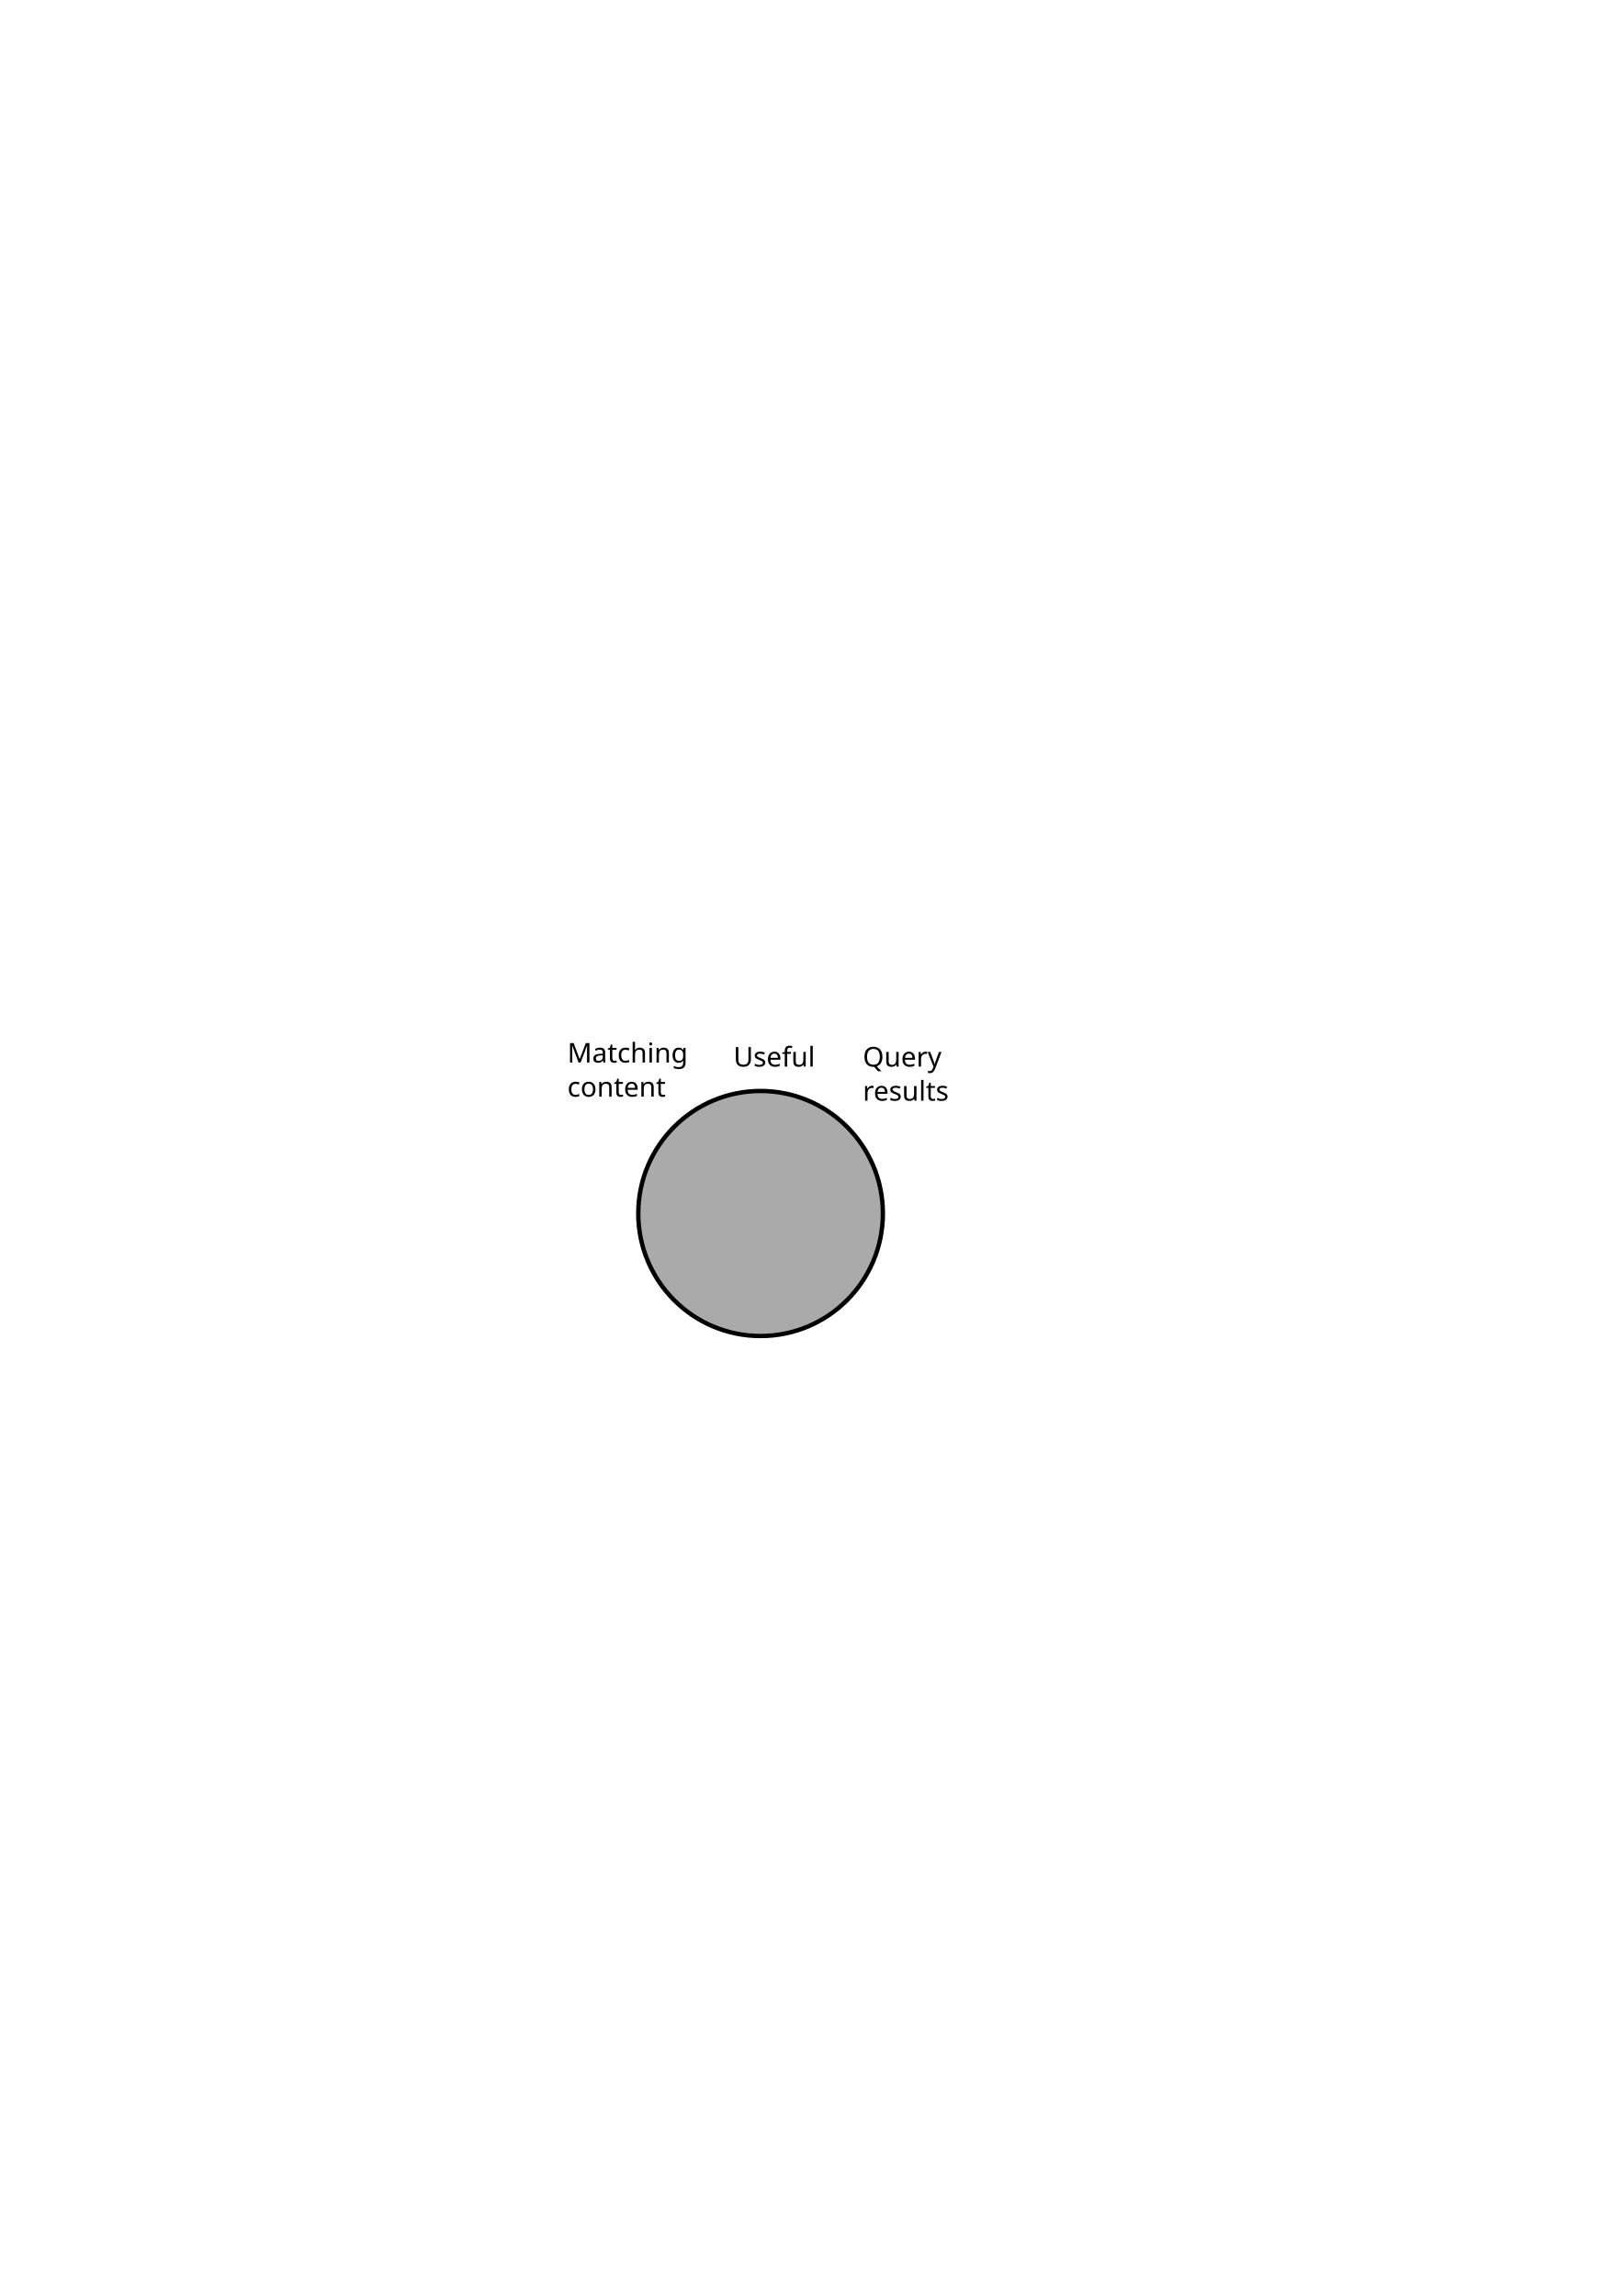
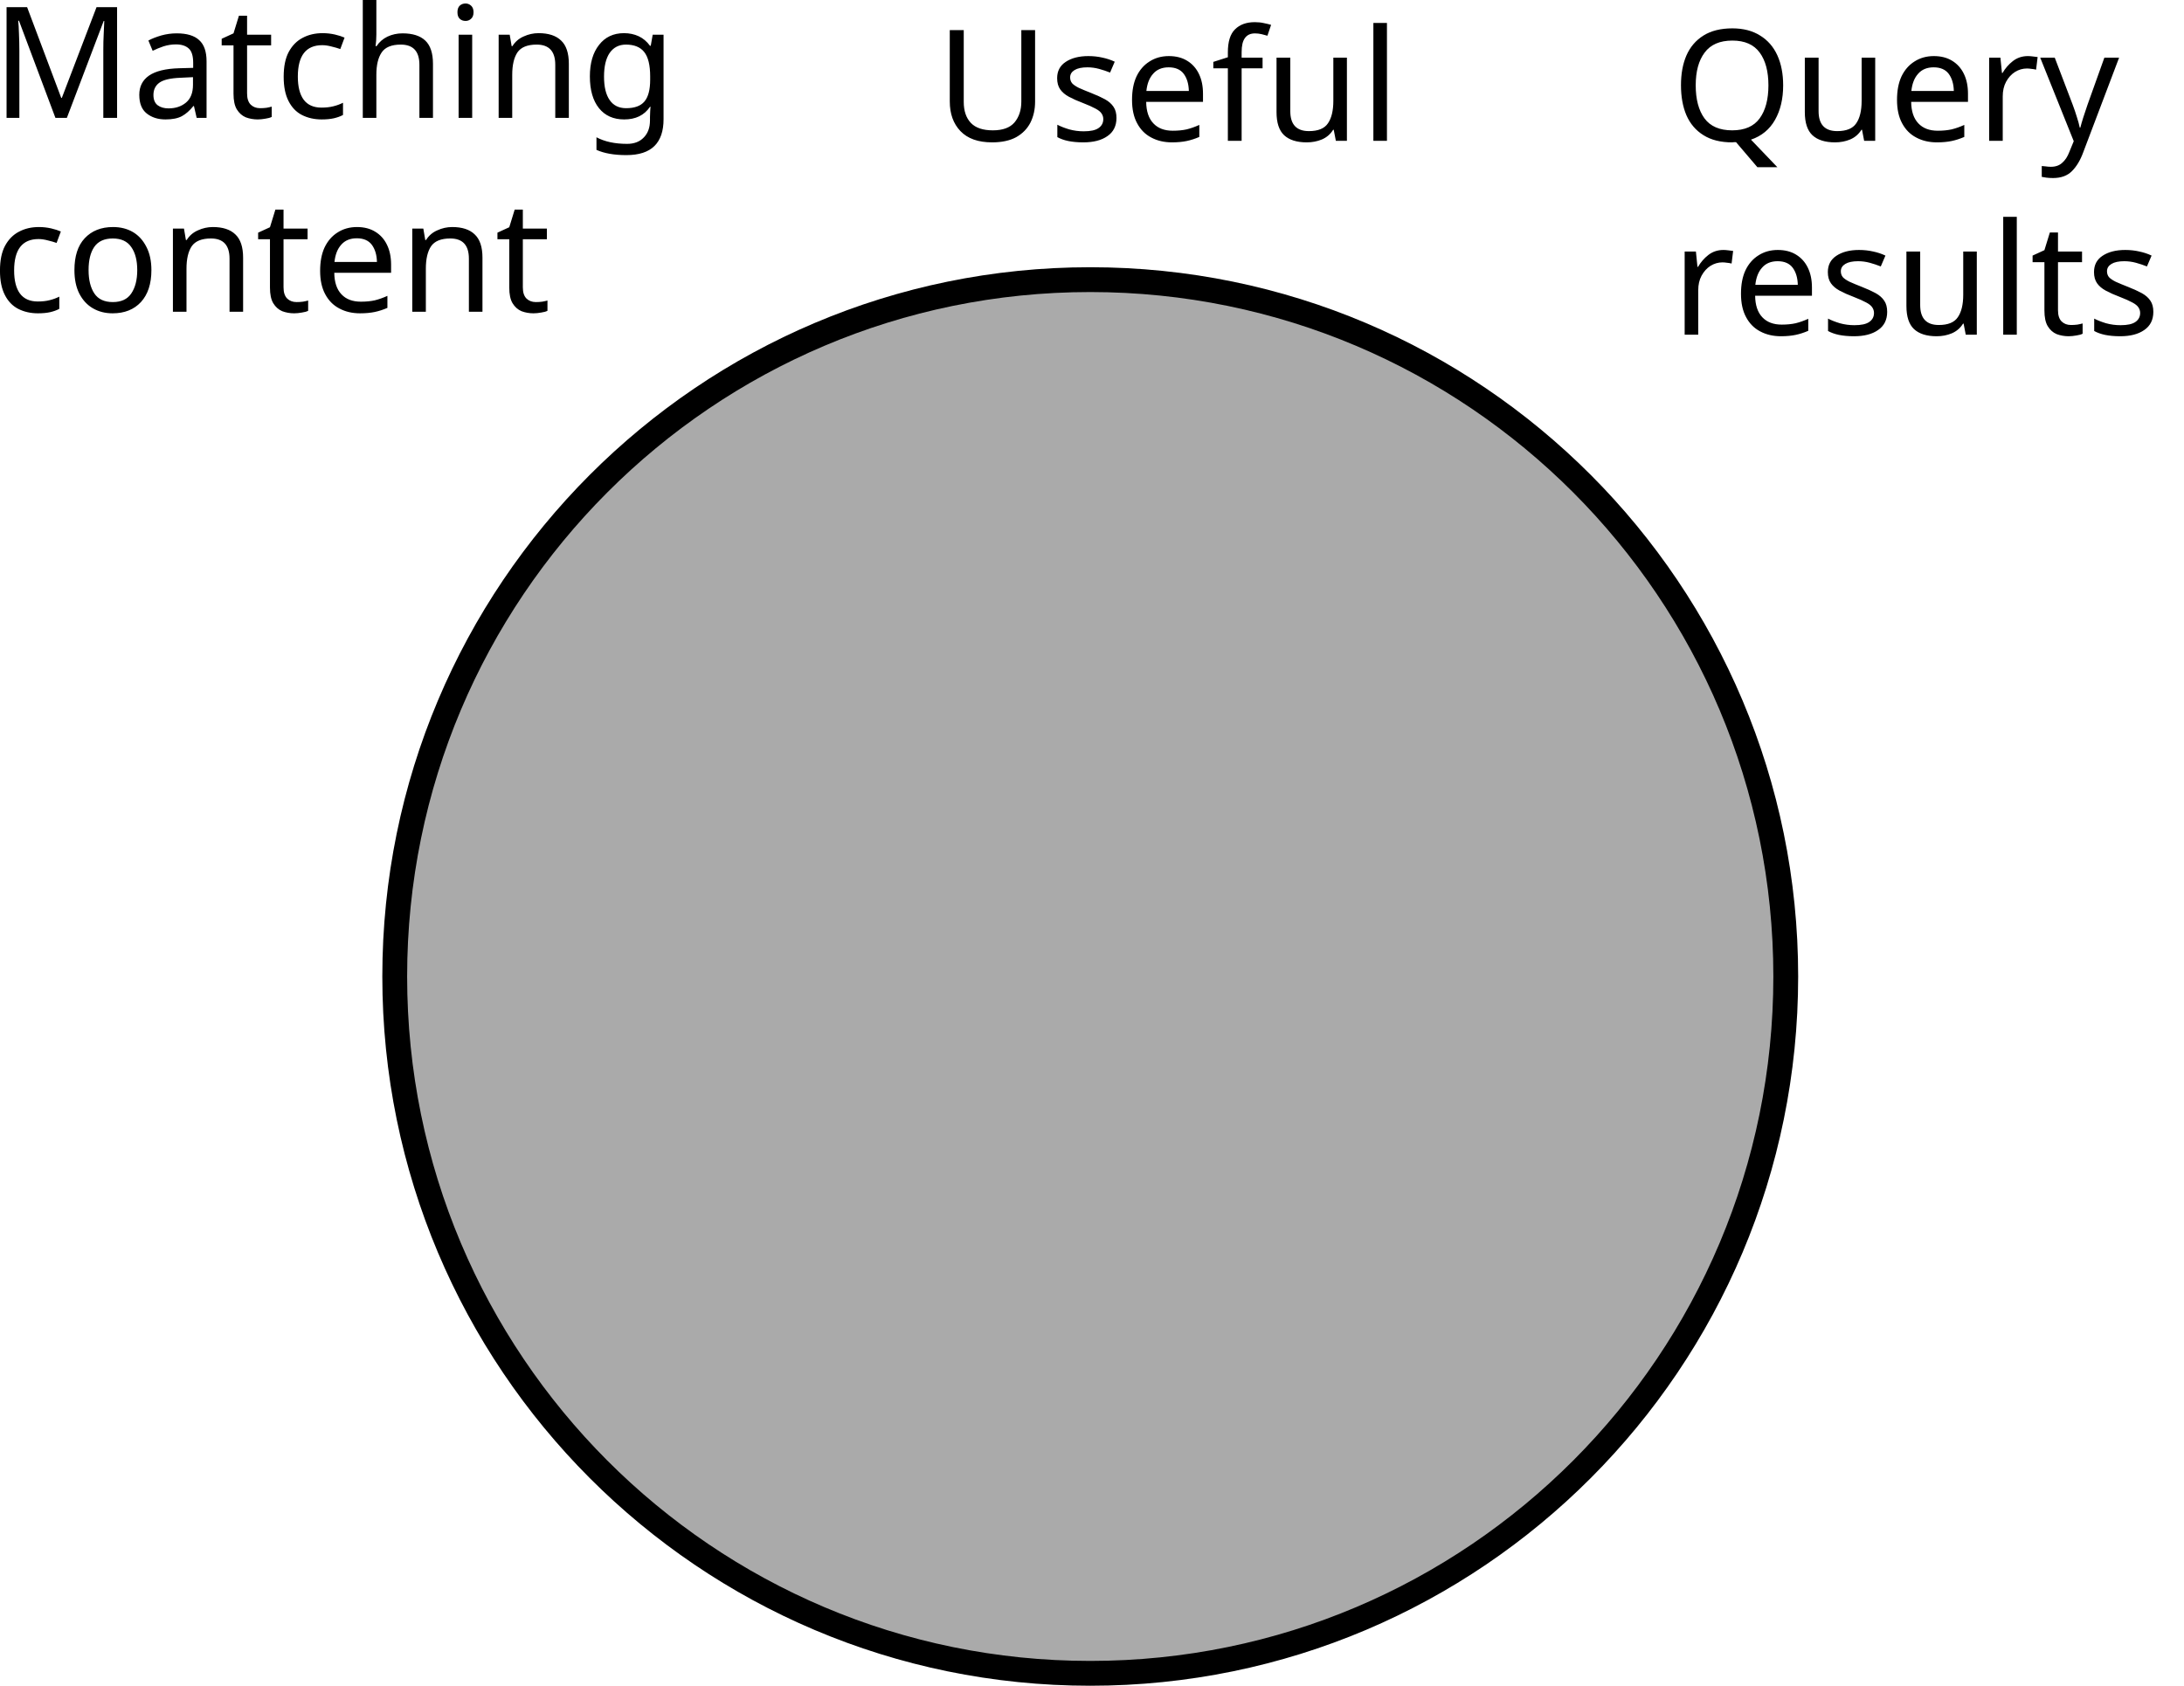
- <svg xmlns="http://www.w3.org/2000/svg" width="210mm" height="297mm" viewBox="0 0 744.094 1052.362" id="svg2" version="1.1">
+ <svg xmlns="http://www.w3.org/2000/svg" width="49.672mm" height="38.341mm" viewBox="0 0 176.004 135.854" id="svg2" version="1.1">
  <defs id="defs4" />
-   <g id="layer1">
+   <g id="layer1" transform="translate(-260.6897,-477.508)">
    <path style="opacity:1;fill:#aaaaaa;fill-opacity:1;stroke:#000000;stroke-width:2;stroke-miterlimit:4;stroke-dasharray:none;stroke-opacity:1" d="m 404.6,556.203 a 56.05,56.159 0 0 1 -56.05,56.159 56.05,56.159 0 0 1 -56.05,-56.159 56.05,56.159 0 0 1 56.05,-56.159 56.05,56.159 0 0 1 56.05,56.159 z" id="path4136-2" />
    <text xml:space="preserve" style="font-style:normal;font-weight:normal;font-size:40px;line-height:125%;font-family:Sans;letter-spacing:0px;word-spacing:0px;fill:#000000;fill-opacity:1;stroke:none;stroke-width:1px;stroke-linecap:butt;stroke-linejoin:miter;stroke-opacity:1" x="260" y="487.005" id="text4180">
      <tspan x="260" y="487.005" id="tspan4184" style="font-size:12.5px">Matching</tspan>
      <tspan x="260" y="502.63" style="font-size:12.5px" id="tspan4188">content</tspan>
    </text>
    <text xml:space="preserve" style="font-style:normal;font-weight:normal;font-size:40px;line-height:125%;font-family:Sans;letter-spacing:0px;word-spacing:0px;fill:#000000;fill-opacity:1;stroke:none;stroke-width:1px;stroke-linecap:butt;stroke-linejoin:miter;stroke-opacity:1" x="395.392" y="488.853" id="text4180-7">
      <tspan x="395.392" y="488.853" id="tspan4184-8" style="font-size:12.5px">Query</tspan>
      <tspan x="395.392" y="504.478" style="font-size:12.5px" id="tspan4188-8">results</tspan>
    </text>
    <text xml:space="preserve" style="font-style:normal;font-weight:normal;font-size:40px;line-height:125%;font-family:Sans;letter-spacing:0px;word-spacing:0px;fill:#000000;fill-opacity:1;stroke:none;stroke-width:1px;stroke-linecap:butt;stroke-linejoin:miter;stroke-opacity:1" x="336.106" y="488.853" id="text4180-1">
      <tspan x="336.106" y="488.853" style="font-size:12.5px" id="tspan4188-6">Useful</tspan>
    </text>
  </g>
</svg>
